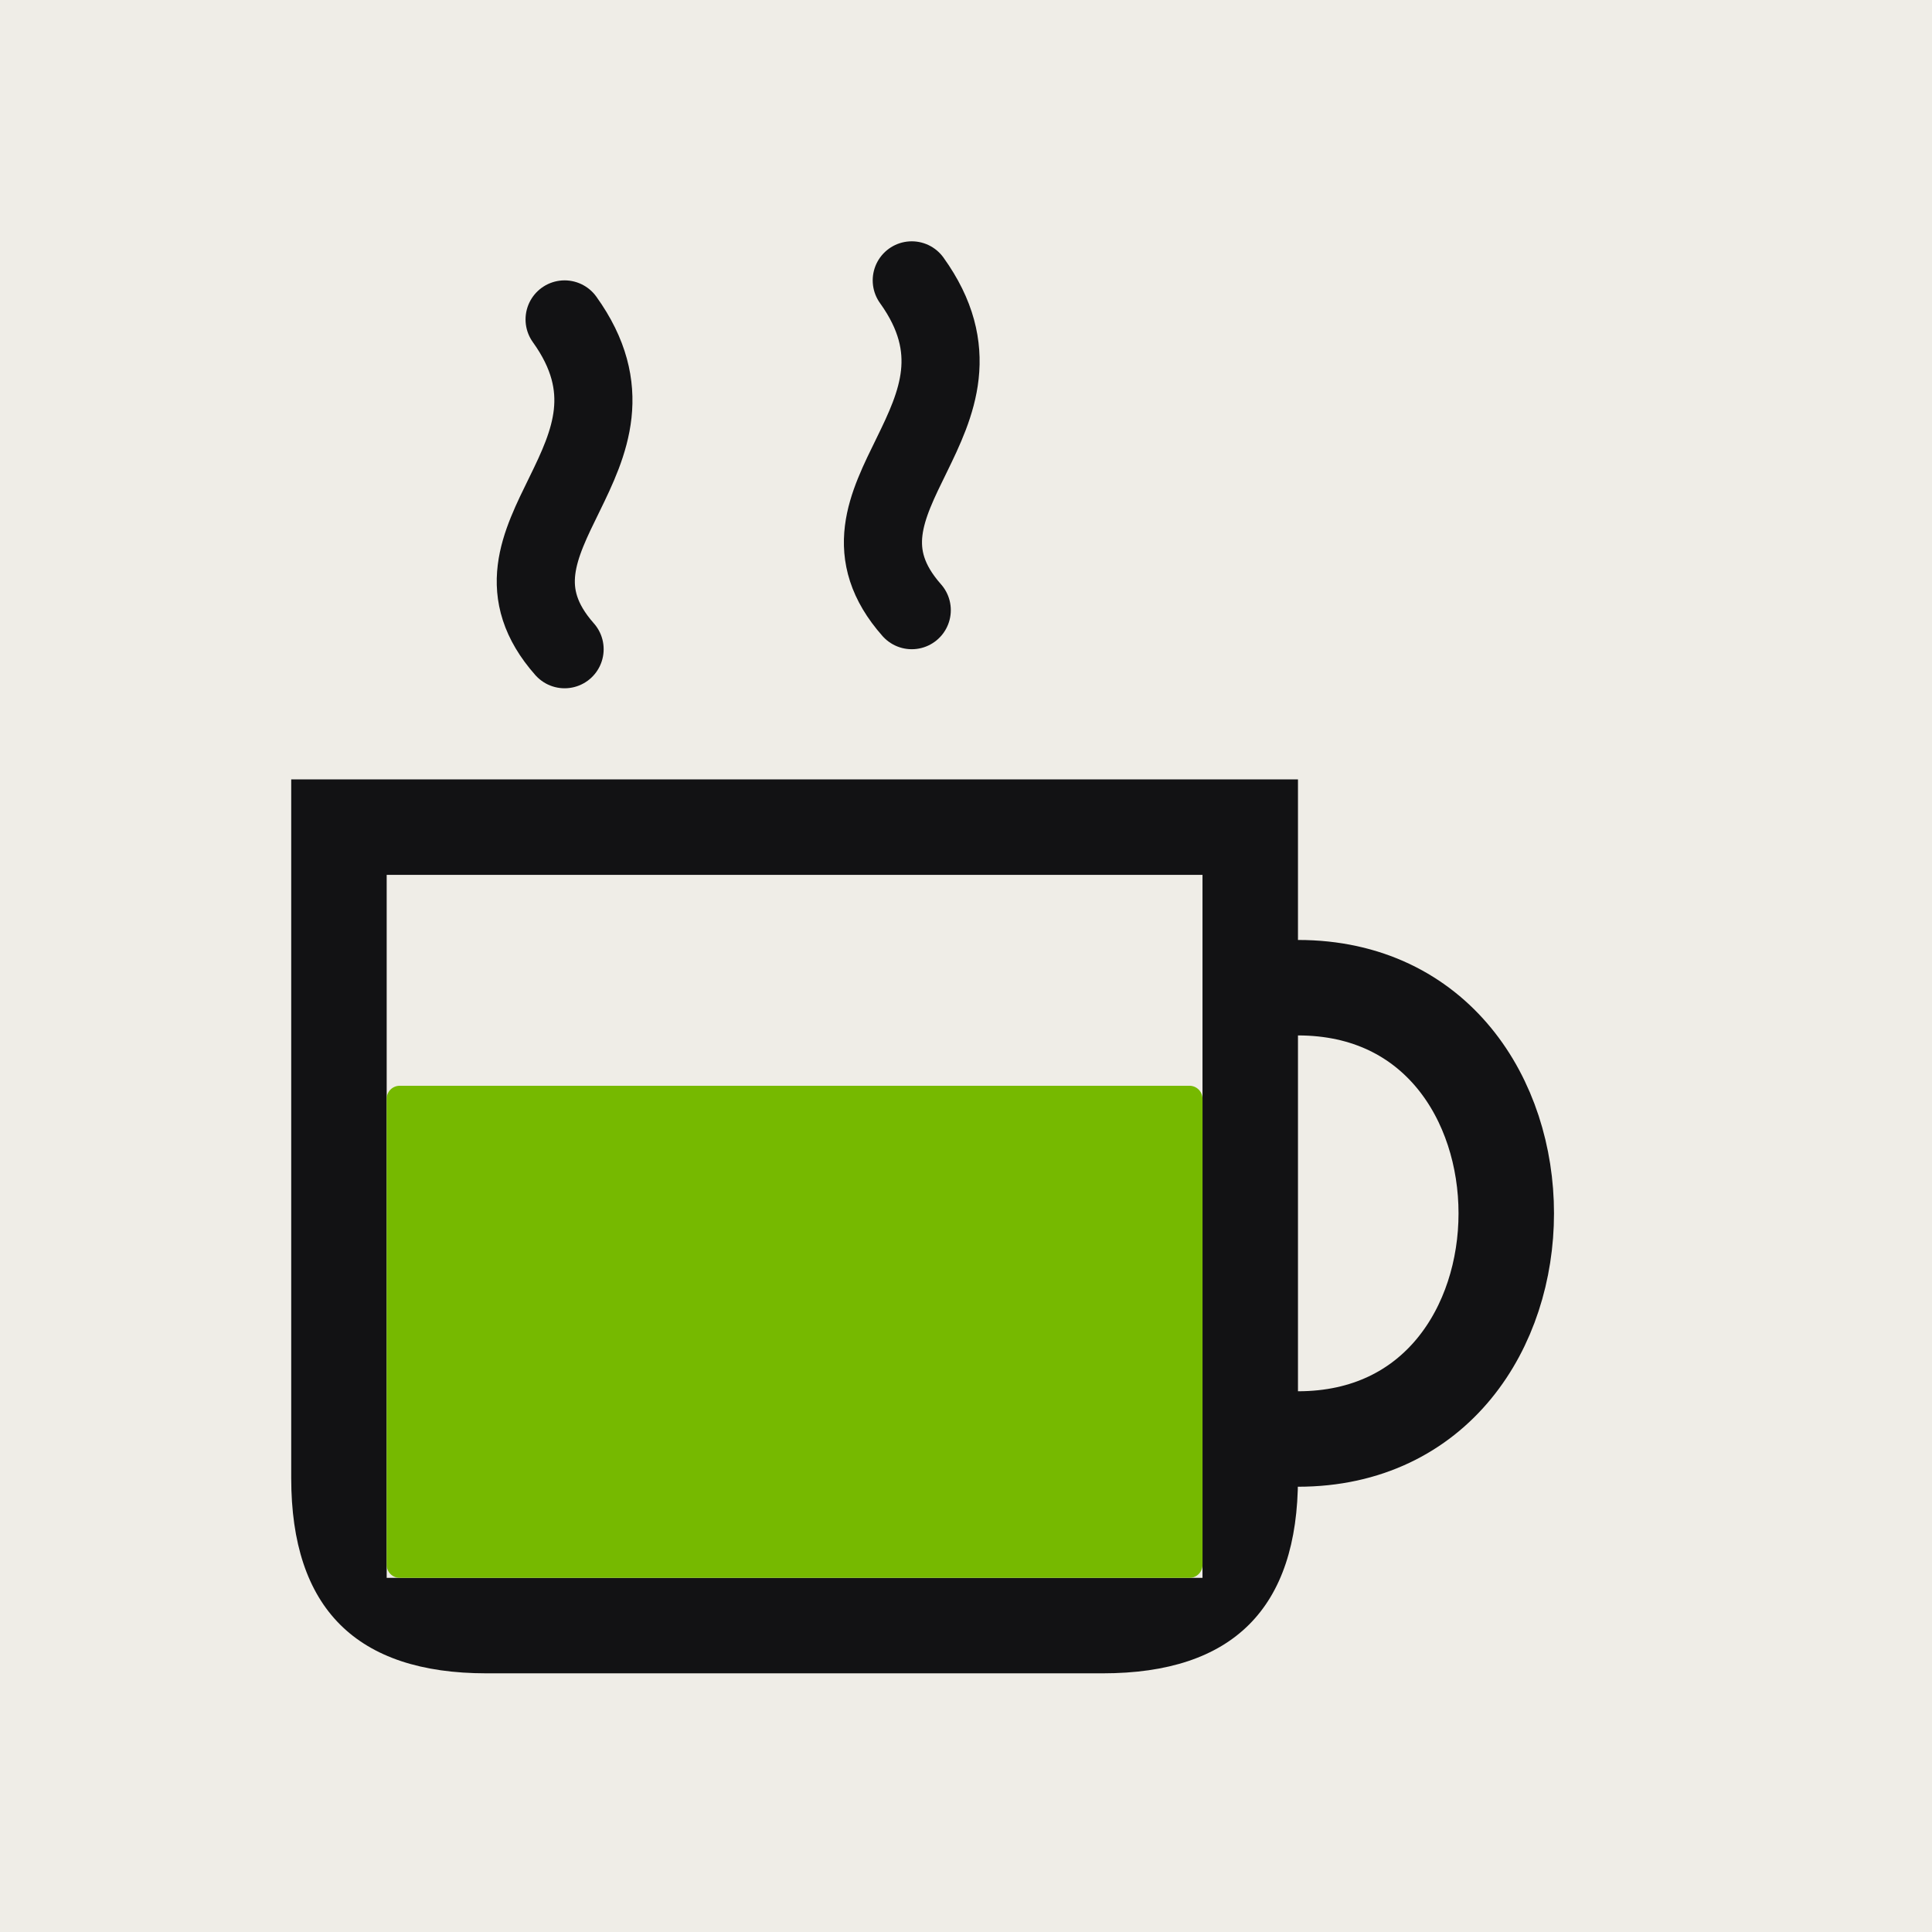
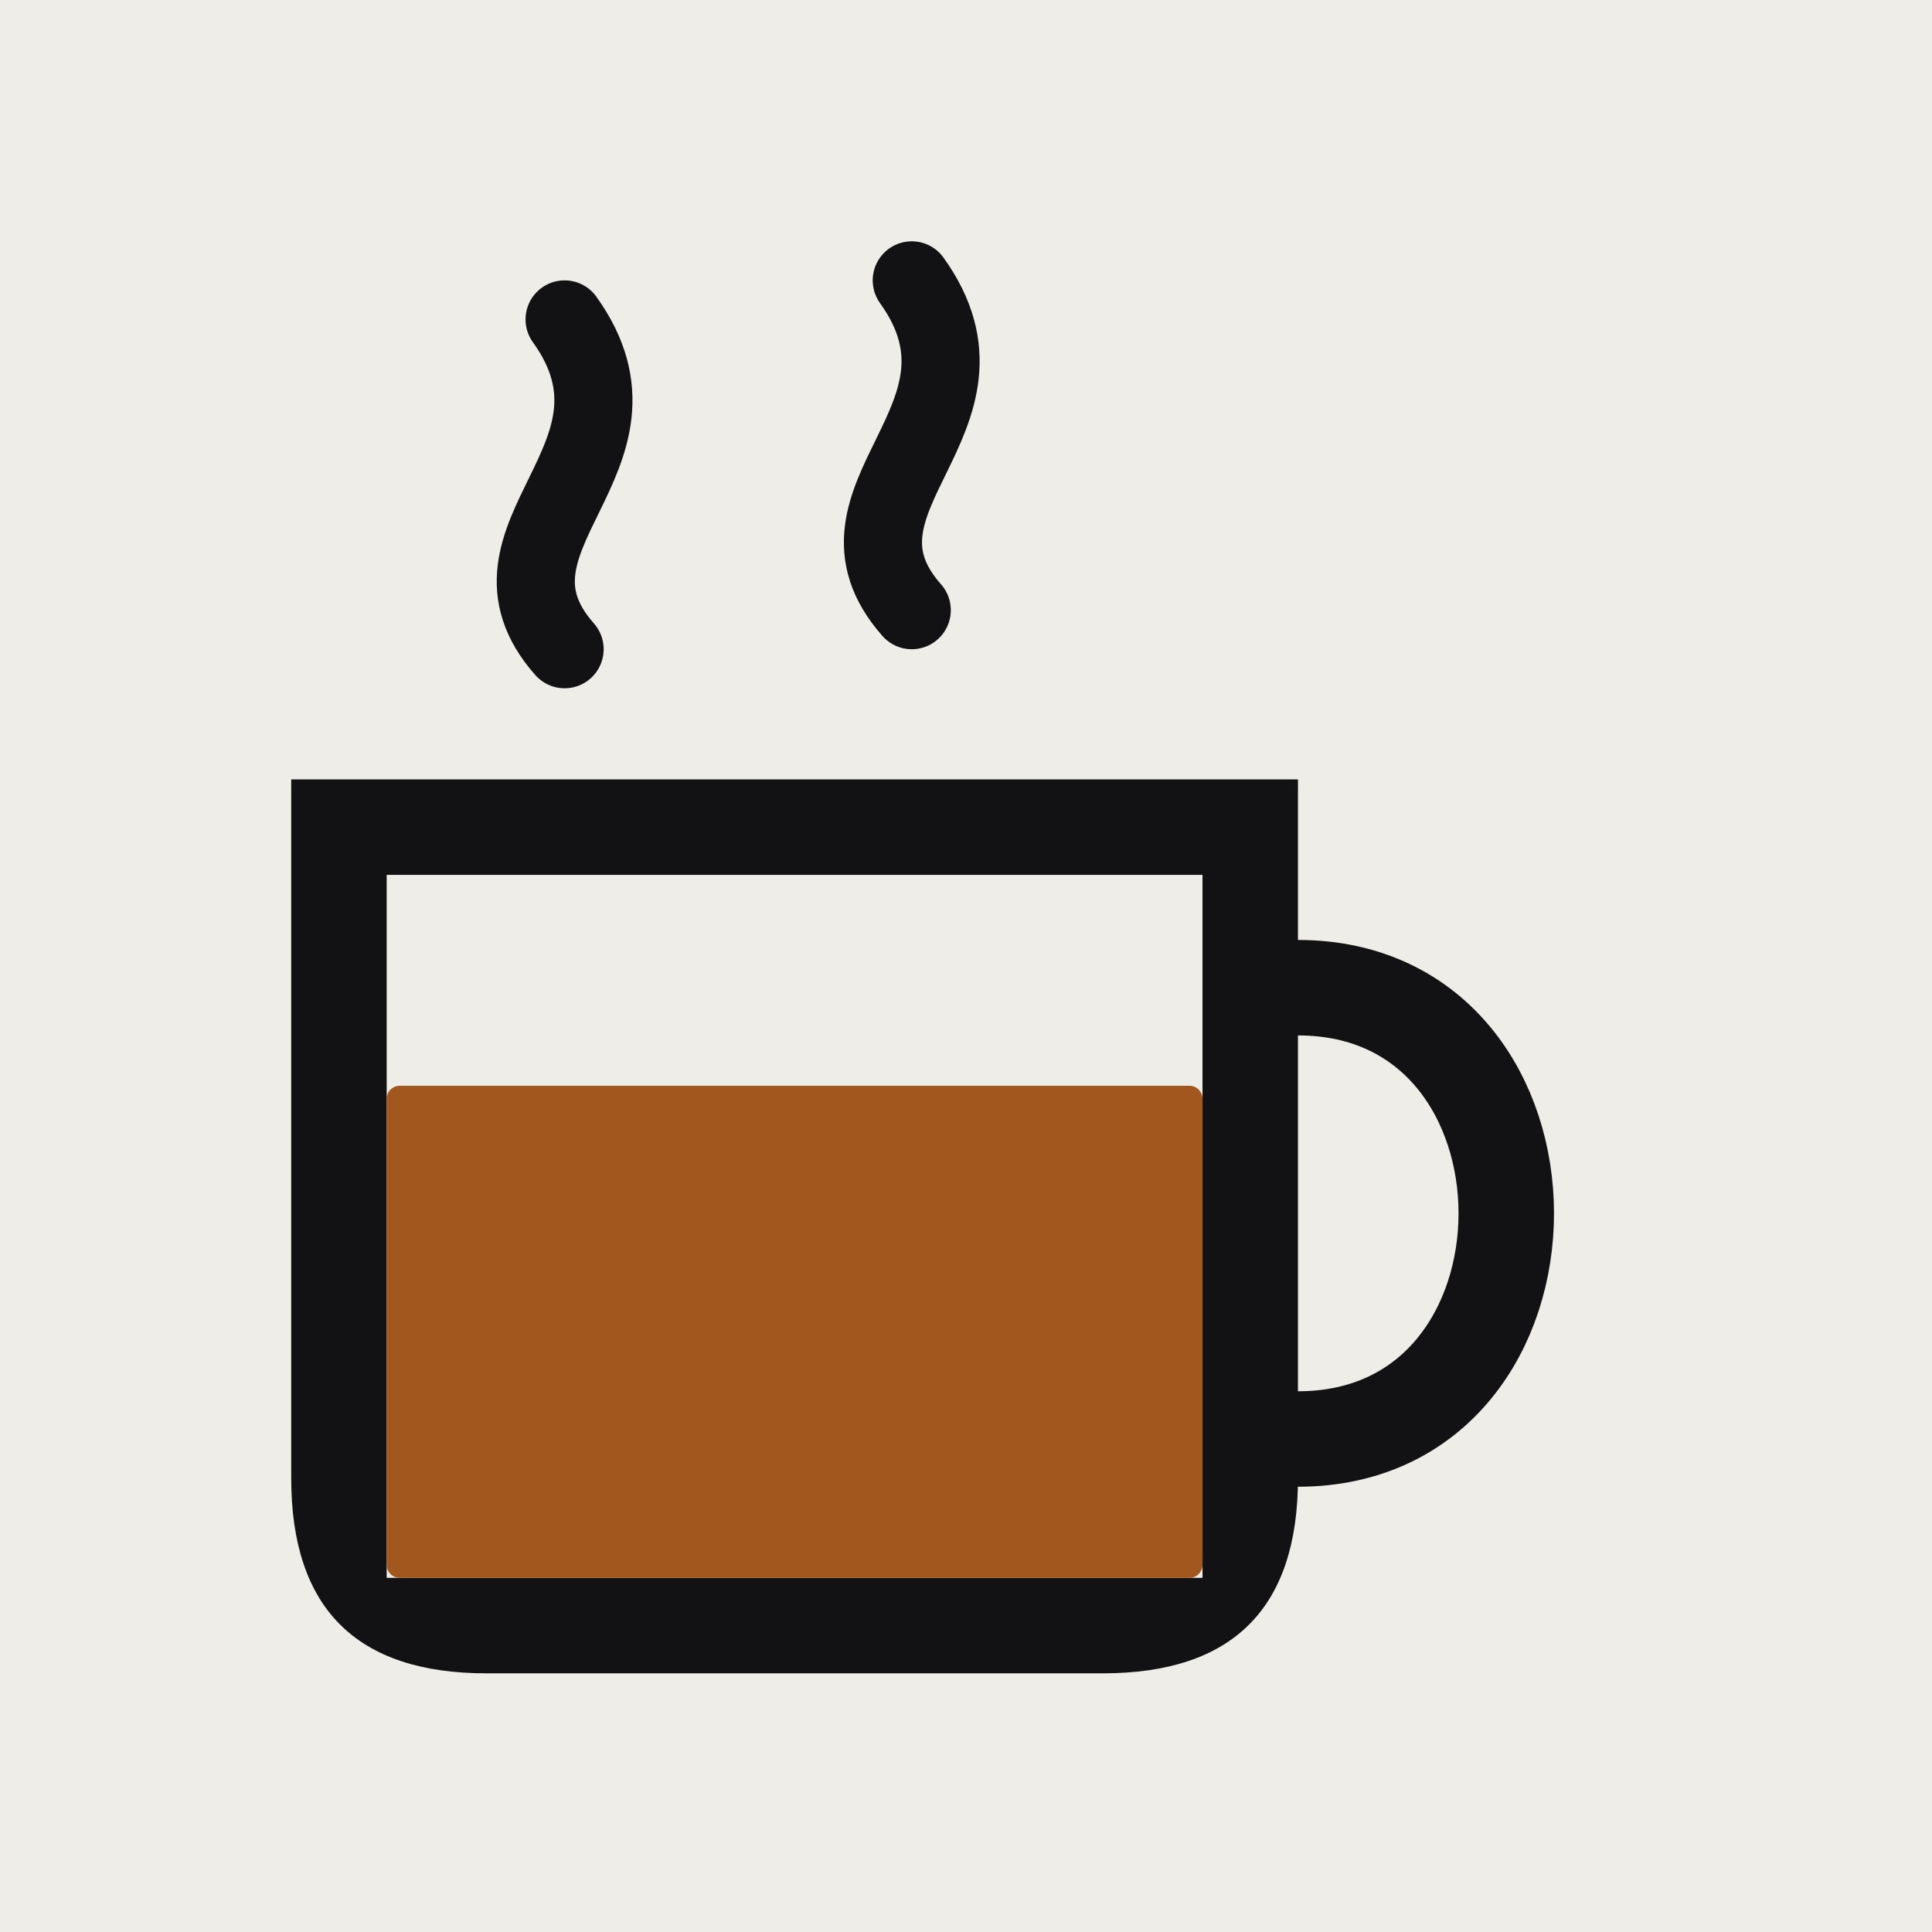
<svg xmlns="http://www.w3.org/2000/svg" width="1024" height="1024" viewBox="0 0 1024 1024">
  <rect width="1024" height="1024" fill="#EFEDE7" />
  <g transform="translate(512,512) scale(1.15) translate(-547,-486)">
    <path fill-rule="evenodd" fill="#121214" d="M236 400 H700 V722 Q700 812 610 812 H326 Q236 812 236 722 Z M280 444 H656 V768 H280 Z" />
    <g fill="none" stroke="#121214" stroke-linecap="round">
      <path stroke-width="44" d="M700 496 C 828 496, 828 704, 700 704" />
      <path stroke-width="36" d="M362 340 C 316 288, 408 252, 362 188" />
      <path stroke-width="36" d="M522 322 C 476 270, 568 234, 522 170" />
    </g>
-     <rect x="280" y="541.2" width="376" height="226.8" rx="6" fill="#76B900" />
+     <rect x="280" y="541.2" width="376" height="226.8" rx="6" fill="#A2571E" />
  </g>
</svg>
